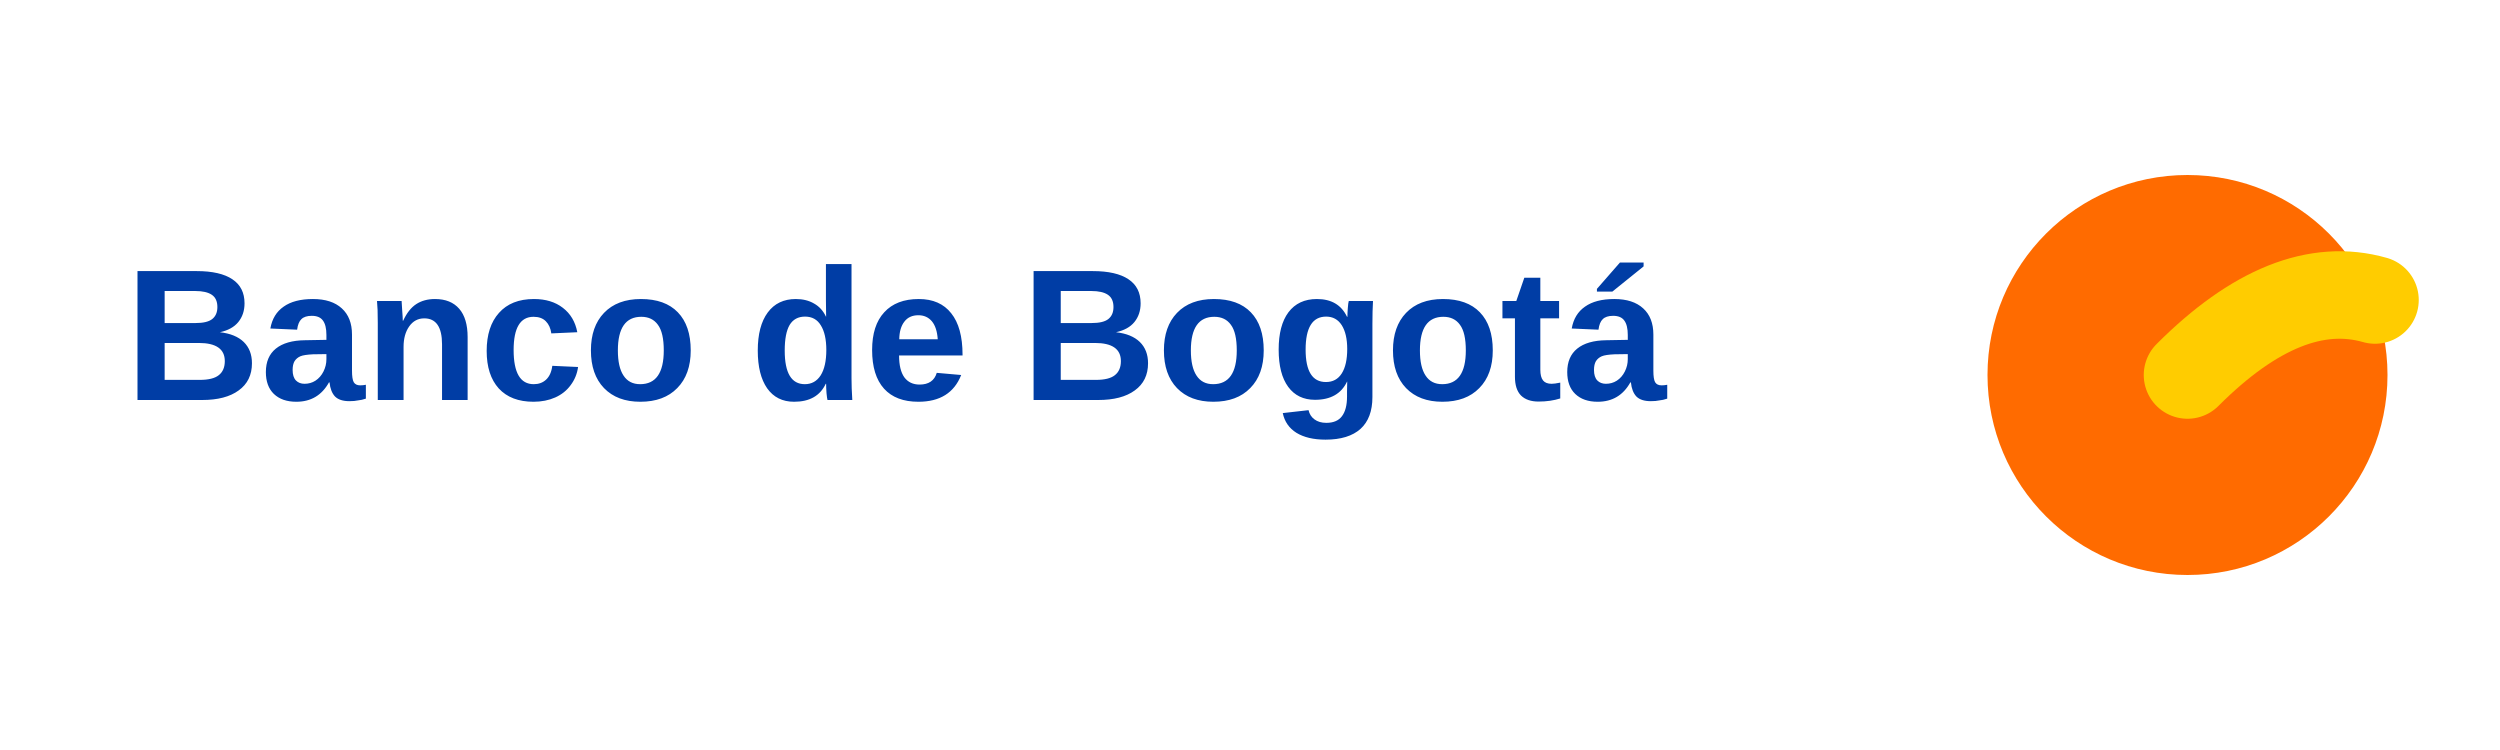
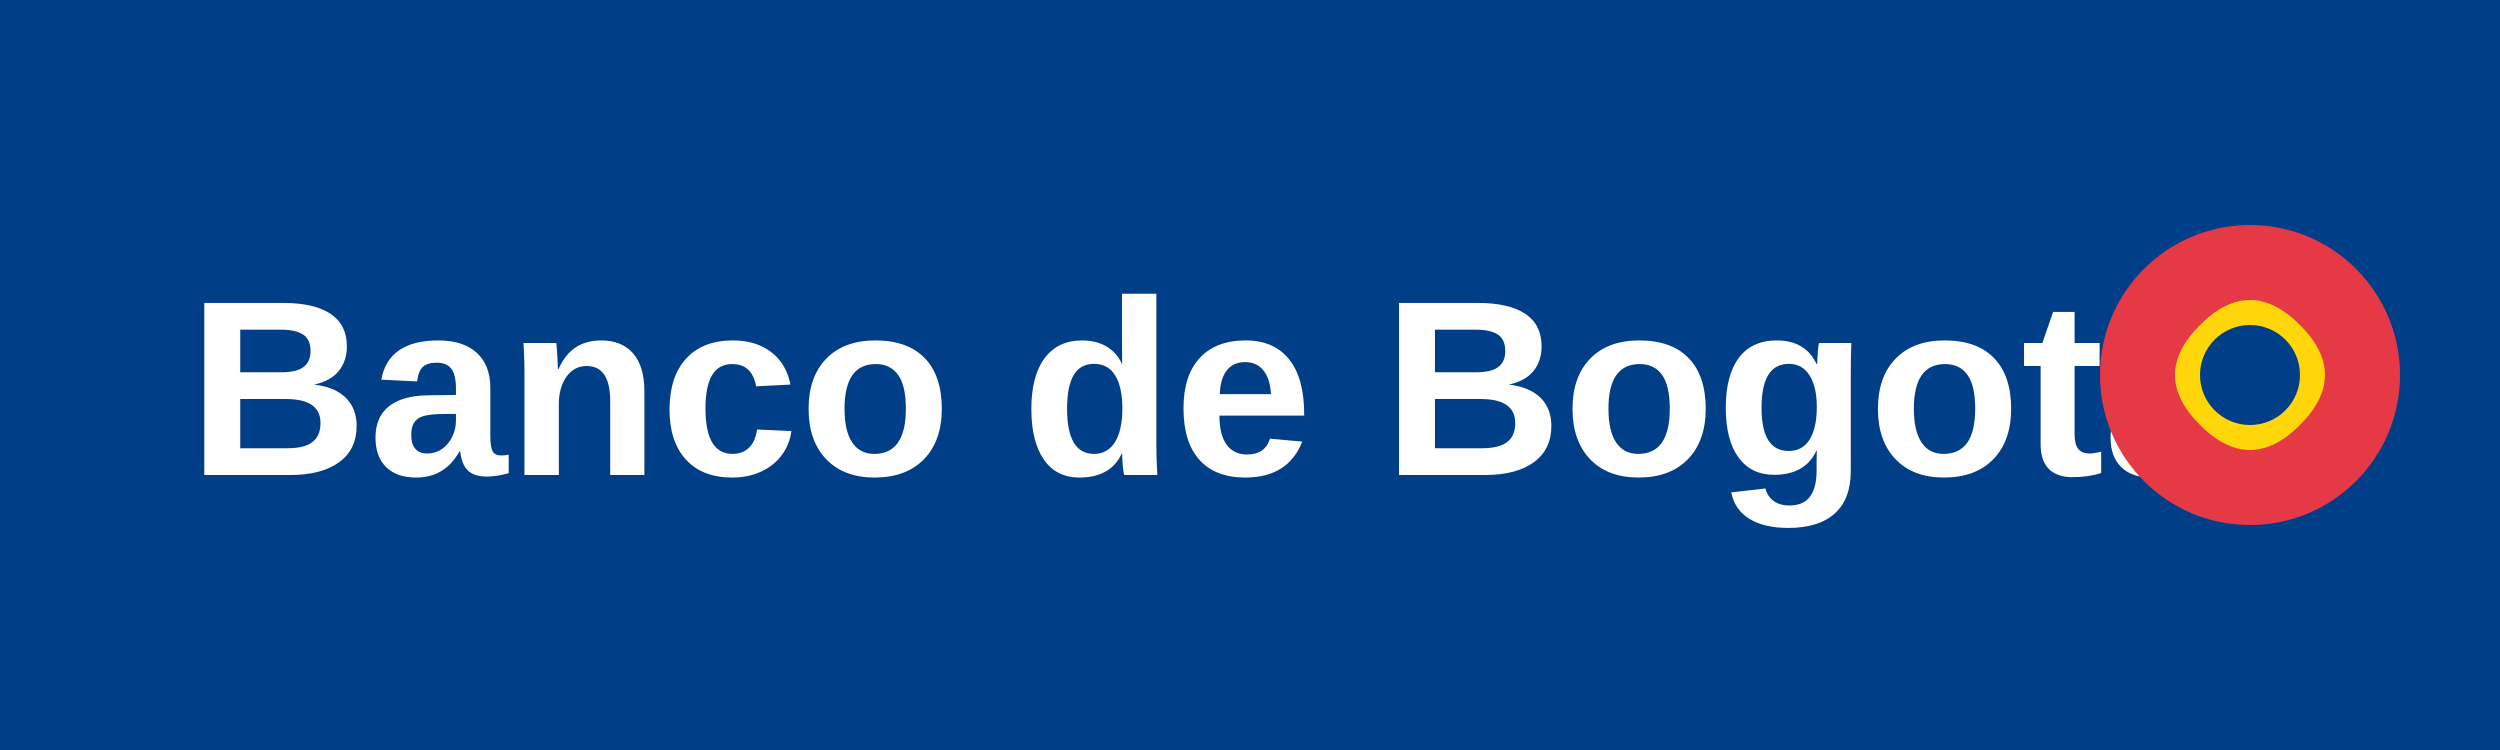
<svg xmlns="http://www.w3.org/2000/svg" viewBox="0 0 200 60" fill="none">
-   <rect width="200" height="60" fill="white" />
-   <text x="10" y="32" font-family="Arial, sans-serif" font-size="15" font-weight="bold" fill="#003DA5">Banco de Bogotá</text>
-   <circle cx="175" cy="30" r="16" fill="#FF6B00" />
-   <path d="M 175 30 Q 183 22, 190 24" stroke="#FFCC00" stroke-width="7" fill="none" stroke-linecap="round" />
+   <rect width="200" height="60" fill="#003F87" />
+   <text x="15" y="38" font-family="Arial, sans-serif" font-size="20" font-weight="bold" fill="#FFFFFF">Banco de Bogotá</text>
+   <g transform="translate(168, 18)">
+     <circle cx="12" cy="12" r="12" fill="#E63946" />
+     <path d="M 8 8 Q 12 4, 16 8 Q 20 12, 16 16 Q 12 20, 8 16 Q 4 12, 8 8 Z" fill="#FFD60A" />
+     <circle cx="12" cy="12" r="4" fill="#003F87" />
+   </g>
</svg>
